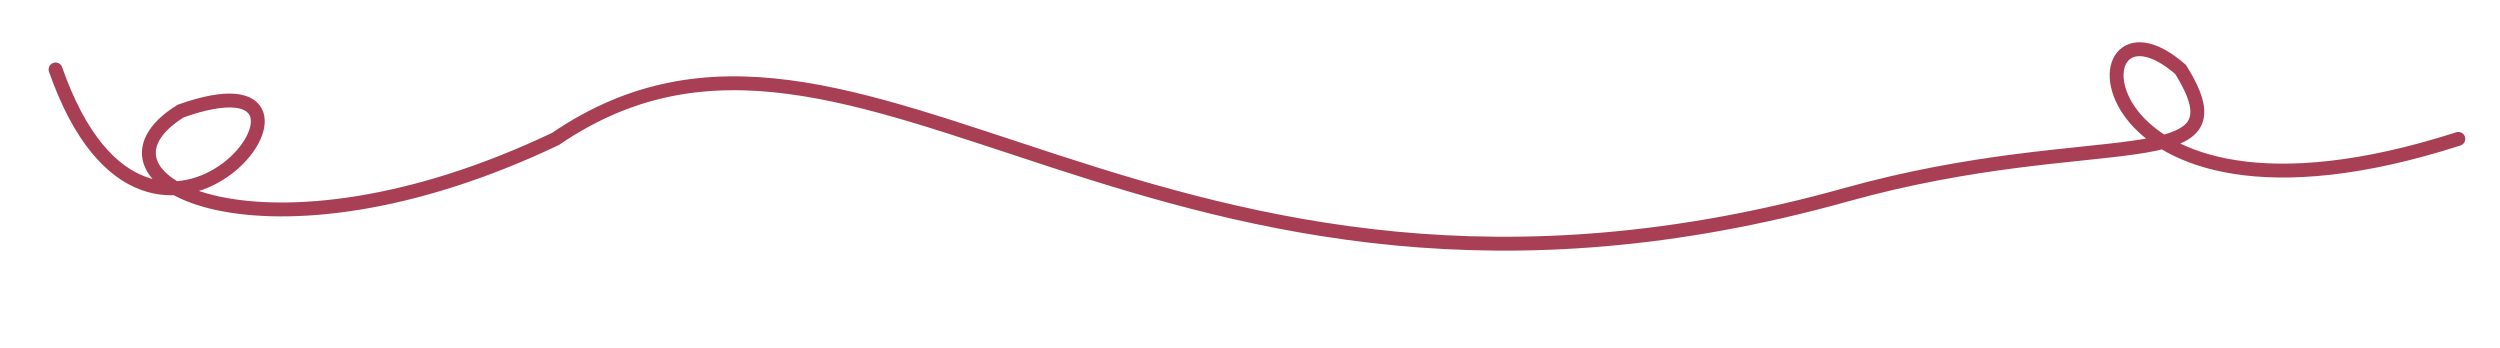
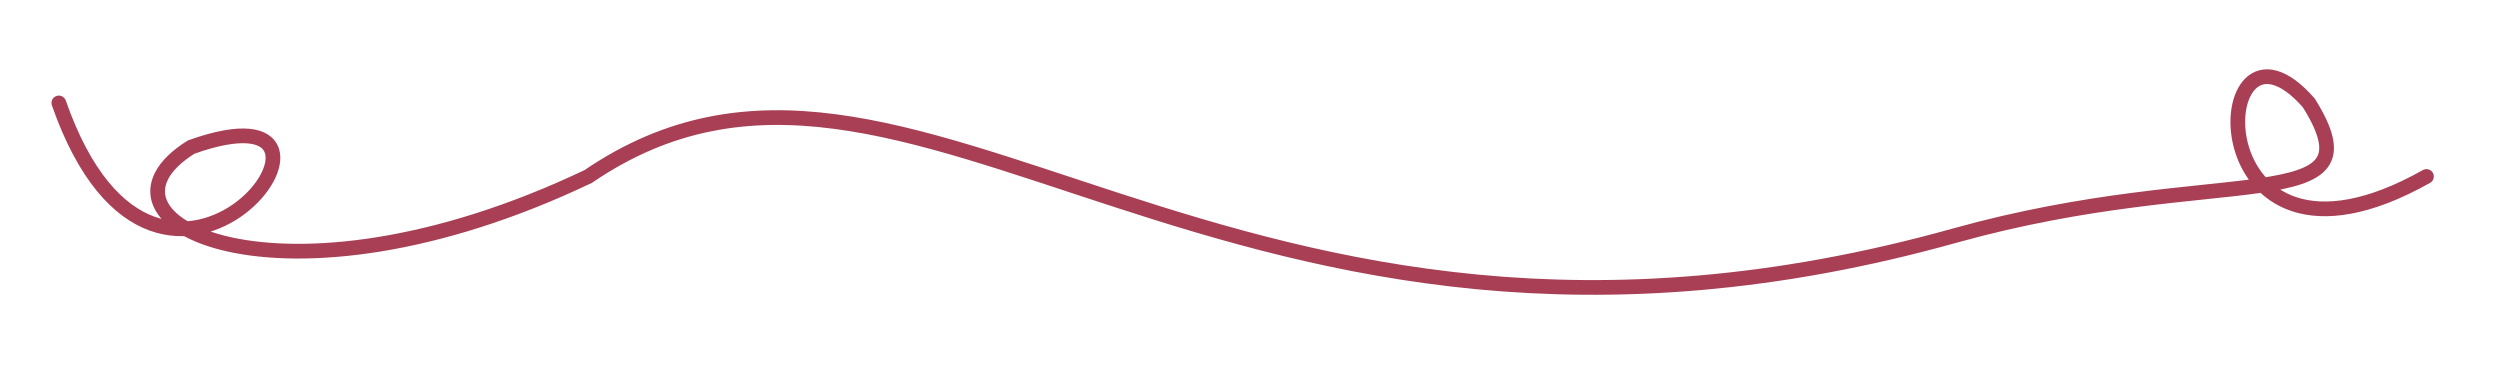
- <svg xmlns="http://www.w3.org/2000/svg" stroke="#a93f55" stroke-linecap="round" fill="none" version="1.1" id="Layer_1" x="0px" y="0px" width="180px" height="25px" viewBox="0 0 180 25" xml:space="preserve">
+ <svg xmlns="http://www.w3.org/2000/svg" stroke="#a93f55" stroke-linecap="round" fill="none" version="1.1" id="Layer_1" x="0px" y="0px" width="170px" height="25px" viewBox="0 0 170 25" xml:space="preserve">
  <g>
-     <path d="M 4 5 C 11 25 27 3 13 8 C 5 13 19 20 40 10 C 62 -5 83 28 133 14 C 151 9 162 13 157 5 C 149 -2 149 19 177 10" />
+     <path d="M 4 7 C 11 27 27 5 13 10 C 5 15 19 22 40 12 C 62 -3 83 30 133 16 C 151 11 162 15 157 7 C 150 -1 149 21 165 12" />
  </g>
</svg>
